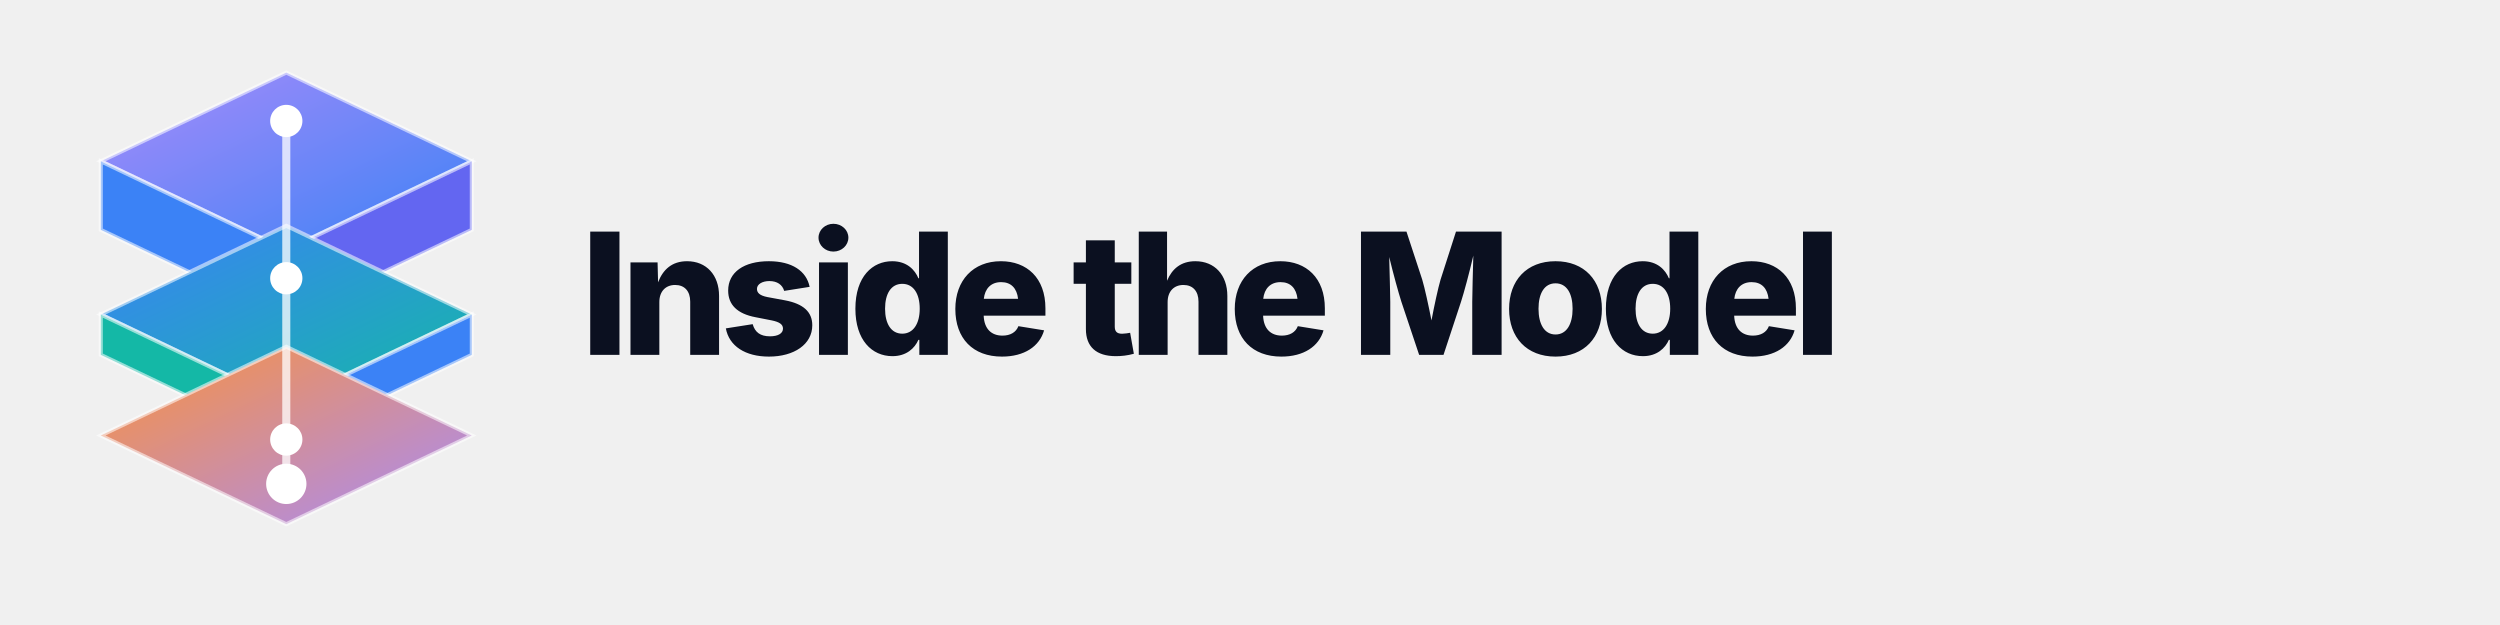
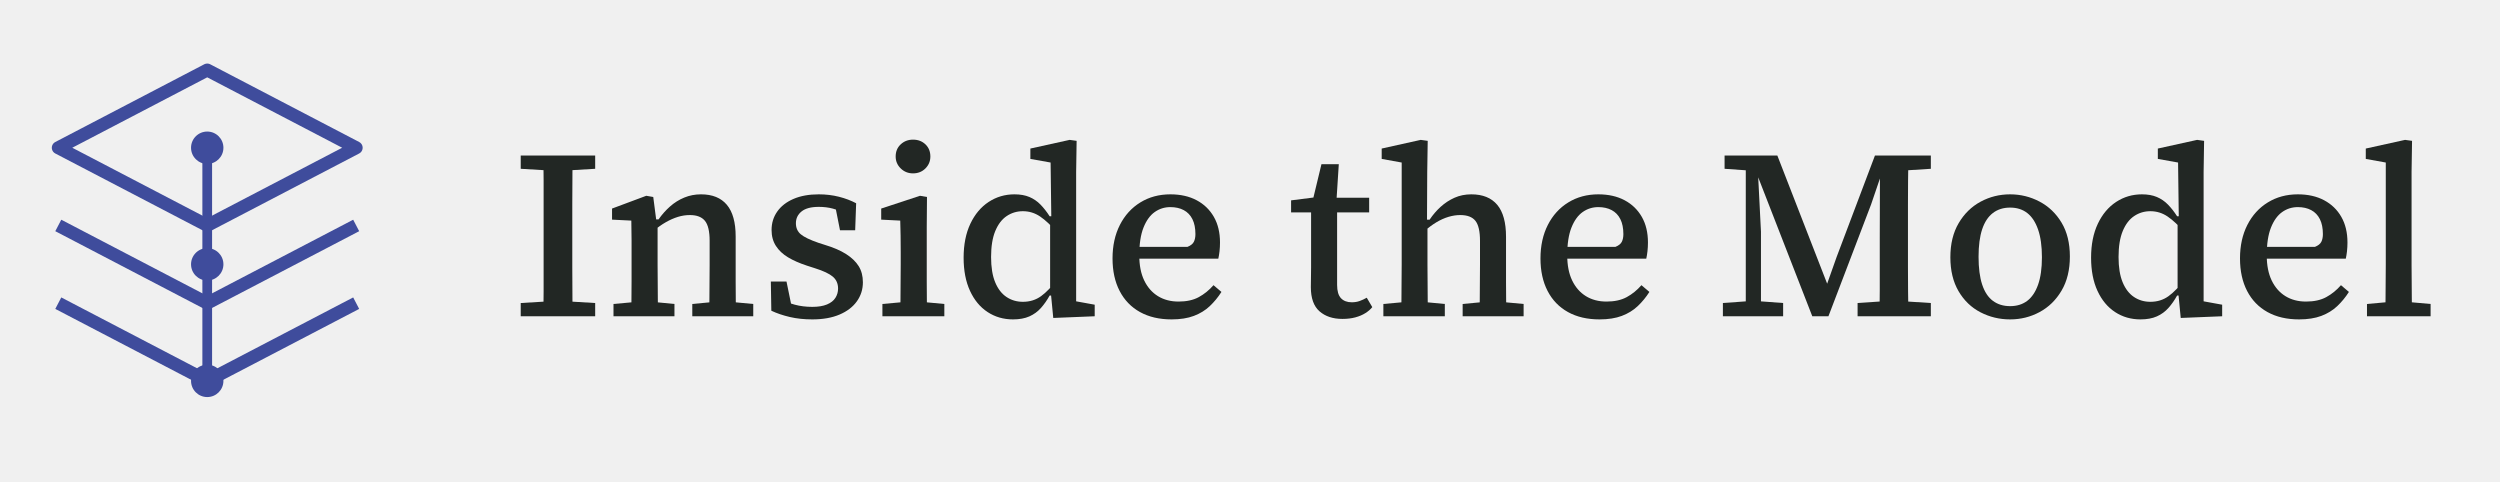
- <svg xmlns="http://www.w3.org/2000/svg" viewBox="0 0 620 155">
-   <g transform="translate(7 10)">
-     <defs>
-       <linearGradient id="a" x2="1" y2="1">
-         <stop stop-color="#A78BFA" />
-         <stop offset="1" stop-color="#3B82F6" />
-       </linearGradient>
-       <linearGradient id="b" x2="1" y2="1">
-         <stop stop-color="#3B82F6" />
-         <stop offset="1" stop-color="#14B8A6" />
-       </linearGradient>
-       <linearGradient id="c" x2="1" y2="1">
-         <stop stop-color="#FB923C" />
-         <stop offset="1" stop-color="#A78BFA" />
-       </linearGradient>
-     </defs>
-     <g stroke="white" stroke-opacity=".55">
-       <path d="M64 8 110 30 64 52 18 30Z" fill="url(#a)" />
-       <path d="M18 30 64 52 64 69 18 47Z" fill="#3B82F6" />
-       <path d="M110 30 64 52 64 69 110 47Z" fill="#6366F1" />
-       <path d="M64 46 110 68 64 90 18 68Z" fill="url(#b)" />
-       <path d="M18 68 64 90 64 100 18 78Z" fill="#14B8A6" />
-       <path d="M110 68 64 90 64 100 110 78Z" fill="#3B82F6" />
-       <path d="M64 76 110 98 64 120 18 98Z" fill="url(#c)" />
+ <svg xmlns="http://www.w3.org/2000/svg" viewBox="0 0 332 64" role="img" aria-label="Inside the Model">
+   <g transform="translate(0 5) scale(.43)">
+     <g fill="none" stroke="#3F4C9C" stroke-width="4" stroke-linejoin="round">
+       <path d="M64 10 110 34 64 58 18 34Z" />
+       <path d="M18 58 64 82 110 58M18 82 64 106 110 82" />
+       <path d="M64 34V106" stroke-width="3" />
    </g>
-     <path d="M64 20V110" stroke="white" stroke-width="2" opacity=".75" />
-     <g fill="white">
-       <circle cx="64" cy="20" r="4" />
-       <circle cx="64" cy="59" r="4" />
-       <circle cx="64" cy="99" r="4" />
-       <circle cx="64" cy="110" r="5" />
+     <g fill="#3F4C9C">
+       <circle cx="64" cy="34" r="5" />
+       <circle cx="64" cy="70" r="5" />
+       <circle cx="64" cy="106" r="5" />
    </g>
  </g>
-   <g font-family="Plus Jakarta Sans, Inter, Arial, sans-serif" font-weight="800" font-size="42" letter-spacing="-2" fill="#0B1020">
-     <text x="144" y="88">Inside the Model</text>
+   <g fill="#222724">
+     <path d="M69.152 42.0V40.24L73.472 39.984H74.72L79.04 40.24V42.0ZM72.16 42.0Q72.192 40.368 72.192 38.736Q72.192 37.104 72.192 35.44Q72.192 33.776 72.192 32.112V30.512Q72.192 28.88 72.192 27.232Q72.192 25.584 72.192 23.936Q72.192 22.288 72.16 20.656H76.032Q76.032 22.288 76.016 23.92Q76.0 25.552 76.0 27.2Q76.0 28.848 76.0 30.512V32.112Q76.0 33.744 76.0 35.408Q76.0 37.072 76.016 38.704Q76.032 40.336 76.032 42.0ZM69.152 22.416V20.656H79.04V22.416L74.72 22.672H73.472Z" />
+     <path d="M81.472 42.0V40.368L84.992 40.048H86.272L89.568 40.368V42.0ZM83.84 42.0Q83.84 41.04 83.856 39.856Q83.872 38.672 83.872 37.424Q83.872 36.176 83.872 35.12V33.424Q83.872 32.592 83.872 31.92Q83.872 31.248 83.856 30.608Q83.84 29.968 83.84 29.296L81.28 29.168V27.696L85.824 26.0L86.752 26.16L87.2 29.616L87.328 29.648V35.12Q87.328 36.176 87.344 37.424Q87.36 38.672 87.36 39.856Q87.36 41.04 87.392 42.0ZM91.936 42.0V40.368L95.328 40.048H96.608L100.032 40.368V42.0ZM94.176 42.0Q94.208 41.04 94.208 39.856Q94.208 38.672 94.224 37.44Q94.24 36.208 94.24 35.12V31.984Q94.24 30.096 93.616 29.328Q92.992 28.56 91.616 28.56Q90.816 28.56 90.032 28.8Q89.248 29.04 88.432 29.504Q87.616 29.968 86.784 30.672L86.592 29.136H87.456Q88.128 28.176 88.976 27.424Q89.824 26.672 90.864 26.24Q91.904 25.808 93.088 25.808Q95.36 25.808 96.528 27.2Q97.696 28.592 97.696 31.408V35.12Q97.696 36.208 97.696 37.44Q97.696 38.672 97.712 39.856Q97.728 41.04 97.728 42.0Z" />
+     <path d="M107.872 42.416Q106.24 42.416 104.88 42.096Q103.52 41.776 102.432 41.264L102.368 37.392H104.448L105.248 41.296H103.68V39.696Q104.48 40.176 105.552 40.464Q106.624 40.752 107.872 40.752Q109.056 40.752 109.824 40.432Q110.592 40.112 110.944 39.552Q111.296 38.992 111.296 38.32Q111.296 37.328 110.592 36.736Q109.888 36.144 108.256 35.632L107.168 35.28Q105.696 34.8 104.656 34.176Q103.616 33.552 103.04 32.656Q102.464 31.76 102.464 30.544Q102.464 29.168 103.216 28.096Q103.968 27.024 105.376 26.416Q106.784 25.808 108.736 25.808Q110.144 25.808 111.408 26.128Q112.672 26.448 113.696 26.992L113.568 30.576H111.552L110.848 27.024H112.192V28.4Q111.424 27.92 110.576 27.696Q109.728 27.472 108.736 27.472Q107.2 27.472 106.448 28.08Q105.696 28.688 105.696 29.648Q105.696 30.576 106.352 31.12Q107.008 31.664 108.672 32.24L109.568 32.528Q111.264 33.04 112.368 33.744Q113.472 34.448 114.032 35.344Q114.592 36.24 114.592 37.488Q114.592 38.896 113.792 40.016Q112.992 41.136 111.488 41.776Q109.984 42.416 107.872 42.416Z" />
+     <path d="M117.184 42.0V40.368L120.704 40.048H121.984L125.408 40.368V42.0ZM119.552 42.0Q119.584 41.04 119.584 39.856Q119.584 38.672 119.6 37.424Q119.616 36.176 119.616 35.12V33.456Q119.616 32.272 119.6 31.296Q119.584 30.32 119.552 29.296L117.024 29.168V27.696L122.176 26.0L123.104 26.16L123.072 30.192V35.12Q123.072 36.176 123.072 37.424Q123.072 38.672 123.088 39.856Q123.104 41.04 123.104 42.0ZM121.248 23.024Q120.288 23.024 119.616 22.368Q118.944 21.712 118.944 20.784Q118.944 19.792 119.616 19.168Q120.288 18.544 121.248 18.544Q122.24 18.544 122.896 19.168Q123.552 19.792 123.552 20.784Q123.552 21.712 122.896 22.368Q122.24 23.024 121.248 23.024Z" />
+     <path d="M134.528 42.416Q132.64 42.416 131.152 41.44Q129.664 40.464 128.816 38.624Q127.968 36.784 127.968 34.224Q127.968 31.6 128.864 29.712Q129.76 27.824 131.296 26.816Q132.832 25.808 134.72 25.808Q135.872 25.808 136.704 26.16Q137.536 26.512 138.176 27.168Q138.816 27.824 139.392 28.72H140.576L140.416 30.896Q139.168 29.456 138.128 28.752Q137.088 28.048 135.84 28.048Q134.656 28.048 133.696 28.688Q132.736 29.328 132.176 30.672Q131.616 32.016 131.616 34.128Q131.616 36.176 132.16 37.488Q132.704 38.8 133.664 39.44Q134.624 40.08 135.84 40.08Q137.216 40.08 138.256 39.328Q139.296 38.576 140.416 37.072L140.576 39.248H139.392Q138.88 40.176 138.24 40.896Q137.6 41.616 136.704 42.016Q135.808 42.416 134.528 42.416ZM139.872 42.224 139.552 38.896 139.456 38.832V29.328L139.616 29.104L139.52 21.584L136.832 21.104V19.728L142.048 18.576L142.976 18.704L142.912 22.864V40.016L145.376 40.464V42.0Z" />
+     <path d="M155.584 42.416Q153.152 42.416 151.392 41.44Q149.632 40.464 148.688 38.64Q147.744 36.816 147.744 34.32Q147.744 31.792 148.72 29.872Q149.696 27.952 151.44 26.88Q153.184 25.808 155.424 25.808Q157.44 25.808 158.912 26.592Q160.384 27.376 161.2 28.8Q162.016 30.224 162.016 32.208Q162.016 32.816 161.952 33.376Q161.888 33.936 161.792 34.352H149.824V32.784H157.696Q158.336 32.528 158.544 32.112Q158.752 31.696 158.752 31.088Q158.752 29.904 158.352 29.104Q157.952 28.304 157.2 27.904Q156.448 27.504 155.424 27.504Q154.272 27.504 153.344 28.16Q152.416 28.816 151.856 30.224Q151.296 31.632 151.296 33.904Q151.296 35.888 151.952 37.248Q152.608 38.608 153.776 39.328Q154.944 40.048 156.512 40.048Q158.112 40.048 159.2 39.456Q160.288 38.864 161.152 37.872L162.208 38.768Q161.536 39.824 160.656 40.656Q159.776 41.488 158.544 41.952Q157.312 42.416 155.584 42.416Z" />
+     <path d="M175.904 28.208V26.256H181.824V28.208ZM178.272 42.352Q176.384 42.352 175.232 41.344Q174.08 40.336 174.08 38.128Q174.08 37.52 174.096 36.912Q174.112 36.304 174.112 35.536V28.208H171.456V26.608L175.488 26.096L174.208 27.12L175.488 21.808H177.792L177.44 27.28L177.568 27.6V37.84Q177.568 39.056 178.08 39.6Q178.592 40.144 179.52 40.144Q180.096 40.144 180.576 39.968Q181.056 39.792 181.504 39.536L182.24 40.784Q181.92 41.2 181.344 41.568Q180.768 41.936 180.0 42.144Q179.232 42.352 178.272 42.352Z" />
+     <path d="M183.712 42.0V40.368L187.232 40.048H188.512L191.872 40.368V42.0ZM186.08 42.0Q186.112 41.04 186.112 39.856Q186.112 38.672 186.128 37.424Q186.144 36.176 186.144 35.12V21.584L183.488 21.104V19.728L188.672 18.576L189.6 18.704L189.536 22.864L189.504 29.584L189.568 29.808V35.12Q189.568 36.176 189.584 37.424Q189.6 38.672 189.6 39.856Q189.6 41.04 189.632 42.0ZM194.24 42.0V40.368L197.632 40.048H198.912L202.336 40.368V42.0ZM196.48 42.0Q196.512 41.04 196.512 39.856Q196.512 38.672 196.528 37.44Q196.544 36.208 196.544 35.12V31.984Q196.544 30.096 195.936 29.328Q195.328 28.56 193.92 28.56Q193.152 28.56 192.352 28.8Q191.552 29.04 190.752 29.52Q189.952 30.0 189.12 30.736L188.832 29.168H189.856Q190.496 28.208 191.328 27.456Q192.16 26.704 193.168 26.256Q194.176 25.808 195.392 25.808Q197.664 25.808 198.832 27.2Q200 28.592 200 31.44V35.12Q200 36.208 200 37.44Q200 38.672 200.016 39.856Q200.032 41.04 200.032 42.0Z" />
+     <path d="M212.416 42.416Q209.984 42.416 208.224 41.44Q206.464 40.464 205.52 38.64Q204.576 36.816 204.576 34.32Q204.576 31.792 205.552 29.872Q206.528 27.952 208.272 26.88Q210.016 25.808 212.256 25.808Q214.272 25.808 215.744 26.592Q217.216 27.376 218.032 28.8Q218.848 30.224 218.848 32.208Q218.848 32.816 218.784 33.376Q218.72 33.936 218.624 34.352H206.656V32.784H214.528Q215.168 32.528 215.376 32.112Q215.584 31.696 215.584 31.088Q215.584 29.904 215.184 29.104Q214.784 28.304 214.032 27.904Q213.28 27.504 212.256 27.504Q211.104 27.504 210.176 28.16Q209.248 28.816 208.688 30.224Q208.128 31.632 208.128 33.904Q208.128 35.888 208.784 37.248Q209.44 38.608 210.608 39.328Q211.776 40.048 213.344 40.048Q214.944 40.048 216.032 39.456Q217.12 38.864 217.984 37.872L219.04 38.768Q218.368 39.824 217.488 40.656Q216.608 41.488 215.376 41.952Q214.144 42.416 212.416 42.416Z" />
+     <path d="M228.8 42.0V40.24L232.352 39.984H233.344L236.8 40.24V42.0ZM229.024 22.416V20.656H233.12V22.672H232.672ZM231.84 42.0V20.656H233.344L233.856 30.768V42.0ZM240.672 42.0 233.248 22.928H232.448V20.656H236.032L242.848 38.192H242.464L243.904 34.128L248.992 20.656H250.848V22.928H249.92L248.48 27.152L242.816 42.0ZM246.688 42.0V40.24L250.496 39.984H252.384L256.416 40.24V42.0ZM249.6 42.0Q249.632 40.24 249.632 38.512Q249.632 36.784 249.632 35.04Q249.632 33.296 249.632 31.568L249.664 20.656H253.44Q253.408 22.288 253.392 23.92Q253.376 25.552 253.376 27.2Q253.376 28.848 253.376 30.512V32.112Q253.376 33.744 253.376 35.408Q253.376 37.072 253.392 38.704Q253.408 40.336 253.44 42.0ZM251.936 22.672V20.656H256.416V22.416L252.384 22.672Z" />
+     <path d="M266.944 42.416Q264.832 42.416 263.008 41.472Q261.184 40.528 260.096 38.672Q259.008 36.816 259.008 34.16Q259.008 31.504 260.112 29.632Q261.216 27.76 263.024 26.784Q264.832 25.808 266.944 25.808Q269.024 25.808 270.848 26.768Q272.672 27.728 273.776 29.568Q274.88 31.408 274.88 34.064Q274.88 36.72 273.776 38.592Q272.672 40.464 270.864 41.44Q269.056 42.416 266.944 42.416ZM266.944 40.656Q268.288 40.656 269.216 39.952Q270.144 39.248 270.656 37.808Q271.168 36.368 271.168 34.16Q271.168 31.952 270.656 30.48Q270.144 29.008 269.216 28.288Q268.288 27.568 266.944 27.568Q265.6 27.568 264.656 28.288Q263.712 29.008 263.232 30.448Q262.752 31.888 262.752 34.096Q262.752 36.336 263.232 37.792Q263.712 39.248 264.656 39.952Q265.6 40.656 266.944 40.656Z" />
+     <path d="M284.256 42.416Q282.368 42.416 280.88 41.44Q279.392 40.464 278.544 38.624Q277.696 36.784 277.696 34.224Q277.696 31.6 278.592 29.712Q279.488 27.824 281.024 26.816Q282.56 25.808 284.448 25.808Q285.6 25.808 286.432 26.16Q287.264 26.512 287.904 27.168Q288.544 27.824 289.12 28.72H290.304L290.144 30.896Q288.896 29.456 287.856 28.752Q286.816 28.048 285.568 28.048Q284.384 28.048 283.424 28.688Q282.464 29.328 281.904 30.672Q281.344 32.016 281.344 34.128Q281.344 36.176 281.888 37.488Q282.432 38.8 283.392 39.44Q284.352 40.08 285.568 40.08Q286.944 40.08 287.984 39.328Q289.024 38.576 290.144 37.072L290.304 39.248H289.12Q288.608 40.176 287.968 40.896Q287.328 41.616 286.432 42.016Q285.536 42.416 284.256 42.416ZM289.6 42.224 289.28 38.896 289.184 38.832V29.328L289.344 29.104L289.248 21.584L286.56 21.104V19.728L291.776 18.576L292.704 18.704L292.64 22.864V40.016L295.104 40.464V42.0Z" />
+     <path d="M305.312 42.416Q302.88 42.416 301.12 41.44Q299.36 40.464 298.416 38.64Q297.472 36.816 297.472 34.32Q297.472 31.792 298.448 29.872Q299.424 27.952 301.168 26.88Q302.912 25.808 305.152 25.808Q307.168 25.808 308.64 26.592Q310.112 27.376 310.928 28.8Q311.744 30.224 311.744 32.208Q311.744 32.816 311.68 33.376Q311.616 33.936 311.52 34.352H299.552V32.784H307.424Q308.064 32.528 308.272 32.112Q308.48 31.696 308.48 31.088Q308.48 29.904 308.08 29.104Q307.68 28.304 306.928 27.904Q306.176 27.504 305.152 27.504Q304.0 27.504 303.072 28.16Q302.144 28.816 301.584 30.224Q301.024 31.632 301.024 33.904Q301.024 35.888 301.68 37.248Q302.336 38.608 303.504 39.328Q304.672 40.048 306.24 40.048Q307.84 40.048 308.928 39.456Q310.016 38.864 310.88 37.872L311.936 38.768Q311.264 39.824 310.384 40.656Q309.504 41.488 308.272 41.952Q307.04 42.416 305.312 42.416Z" />
+     <path d="M314.336 42.0V40.368L317.888 40.048H319.168L322.784 40.368V42.0ZM316.768 42.0Q316.8 40.848 316.8 39.696Q316.8 38.544 316.816 37.392Q316.832 36.24 316.832 35.12V21.584L314.176 21.104V19.728L319.392 18.576L320.32 18.704L320.256 22.864V35.12Q320.256 36.24 320.272 37.392Q320.288 38.544 320.288 39.696Q320.288 40.848 320.32 42.0Z" />
  </g>
</svg>
